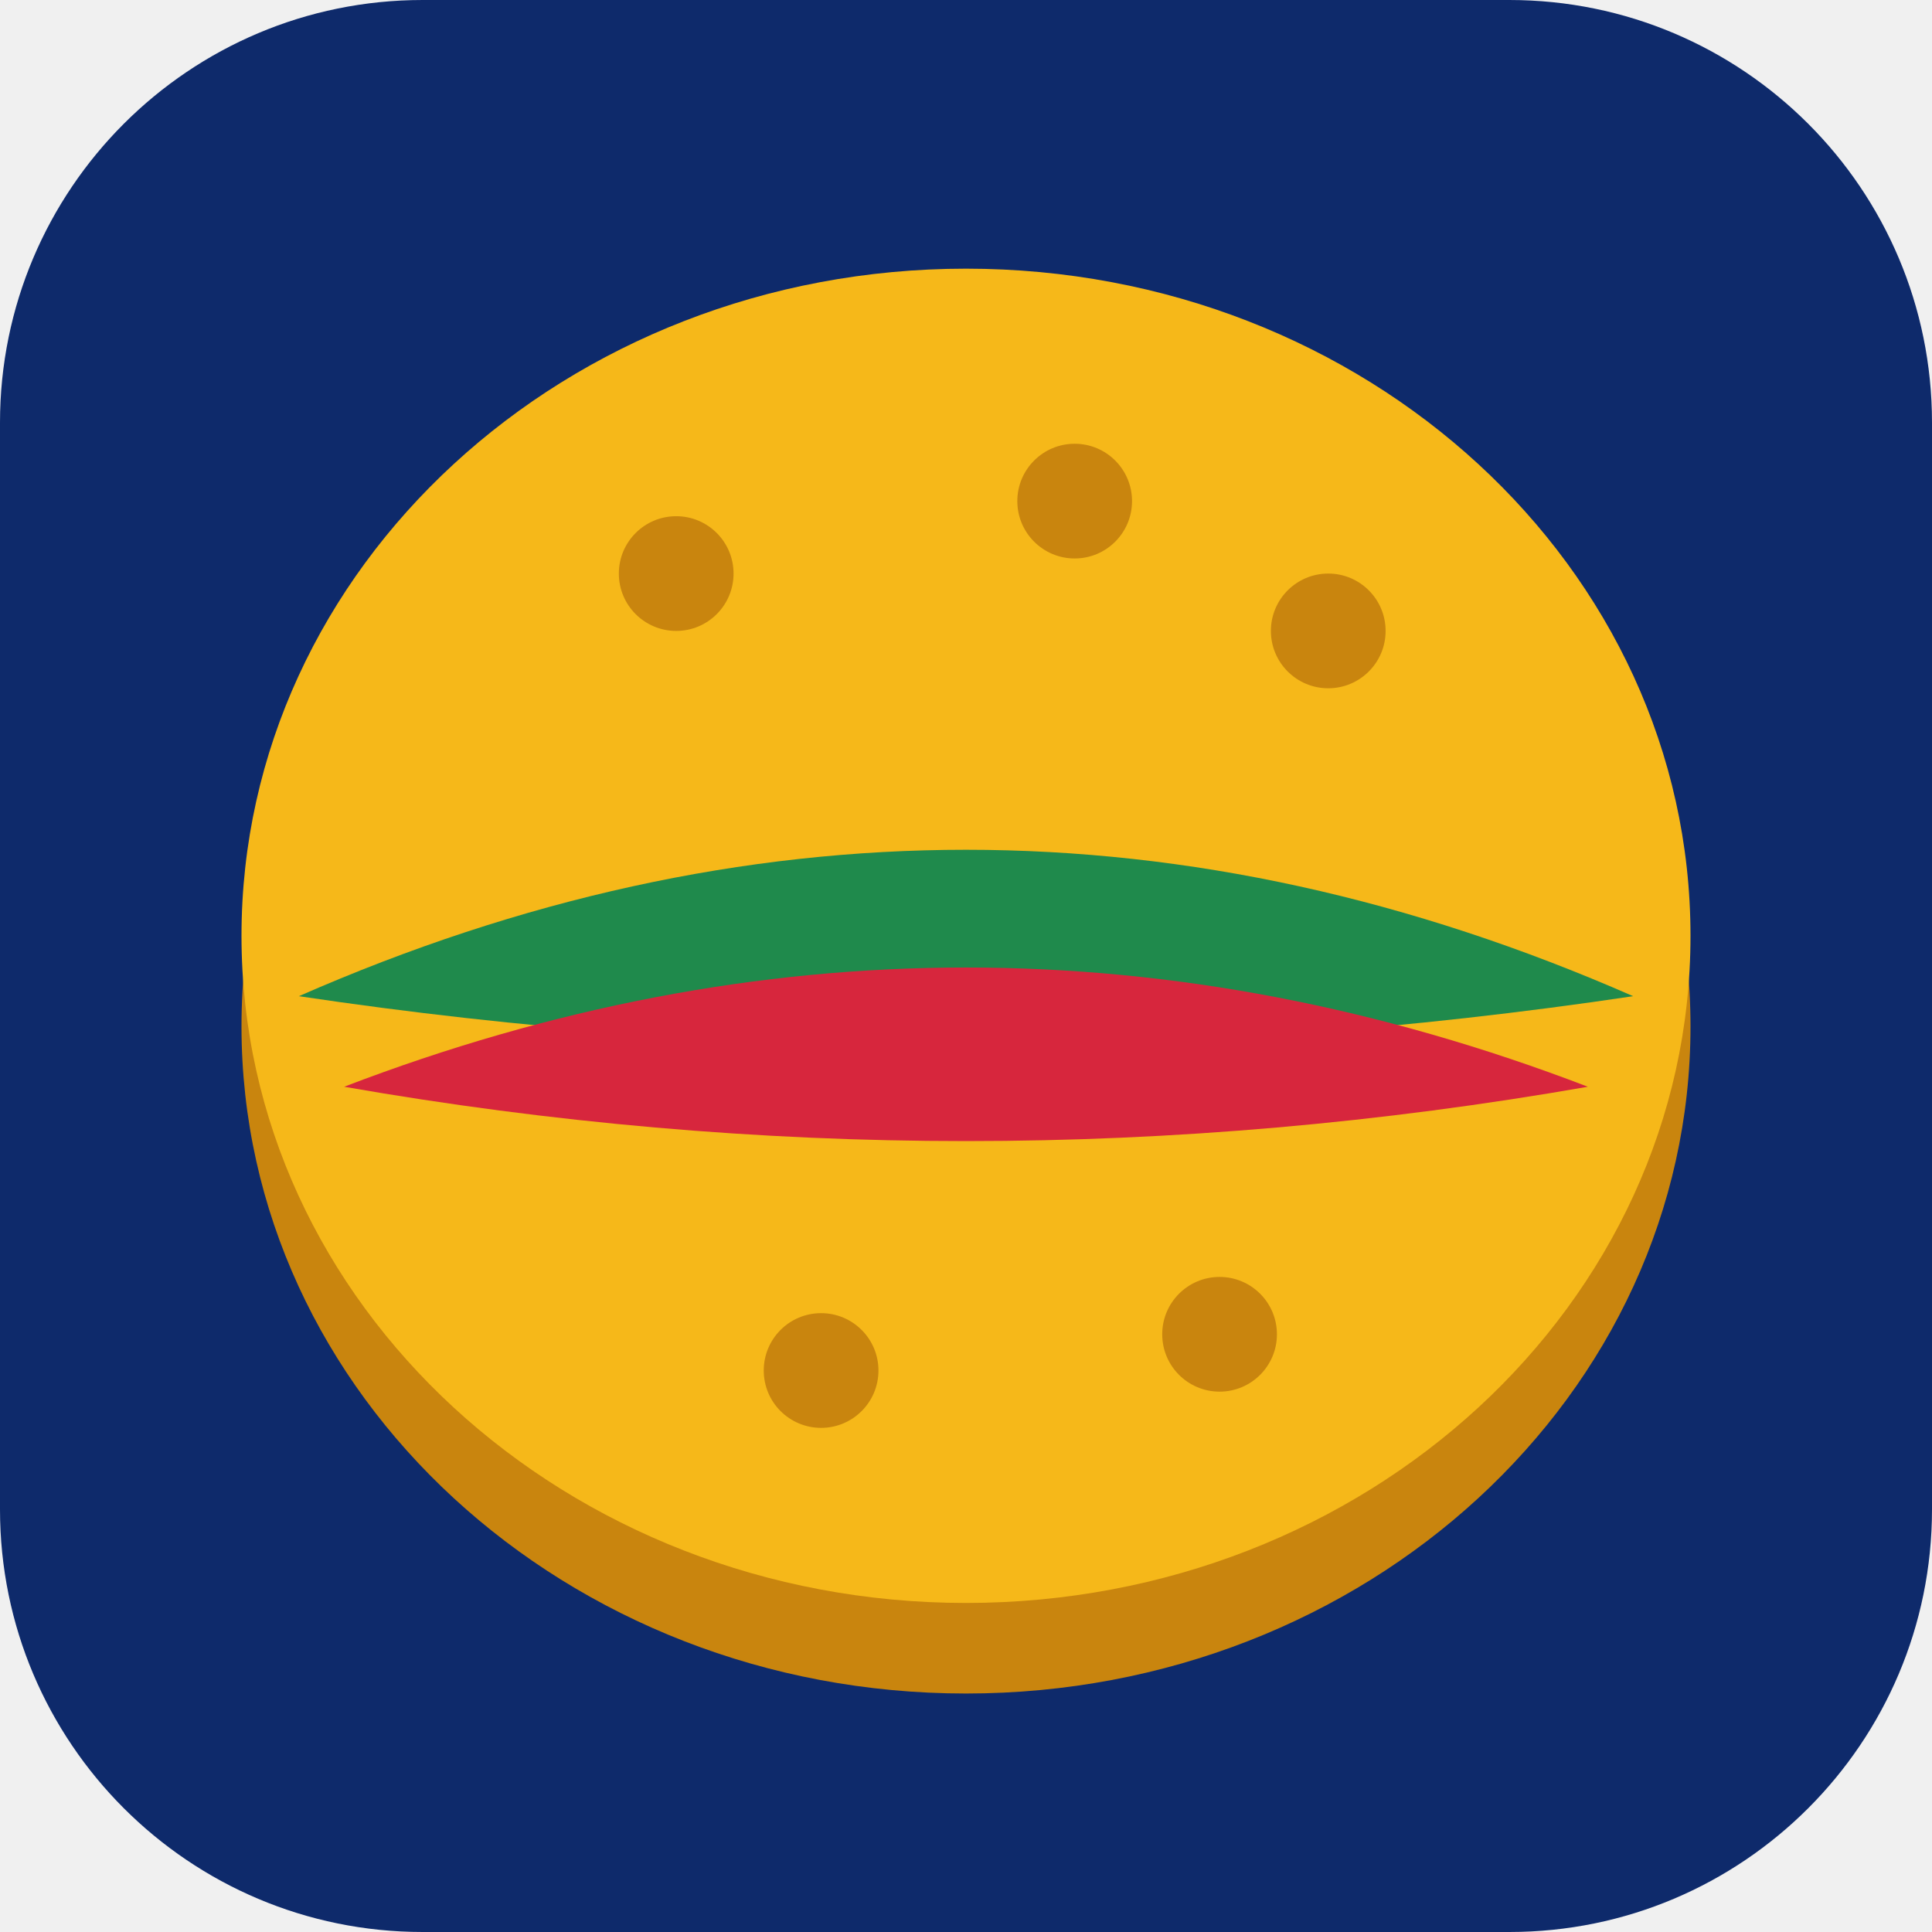
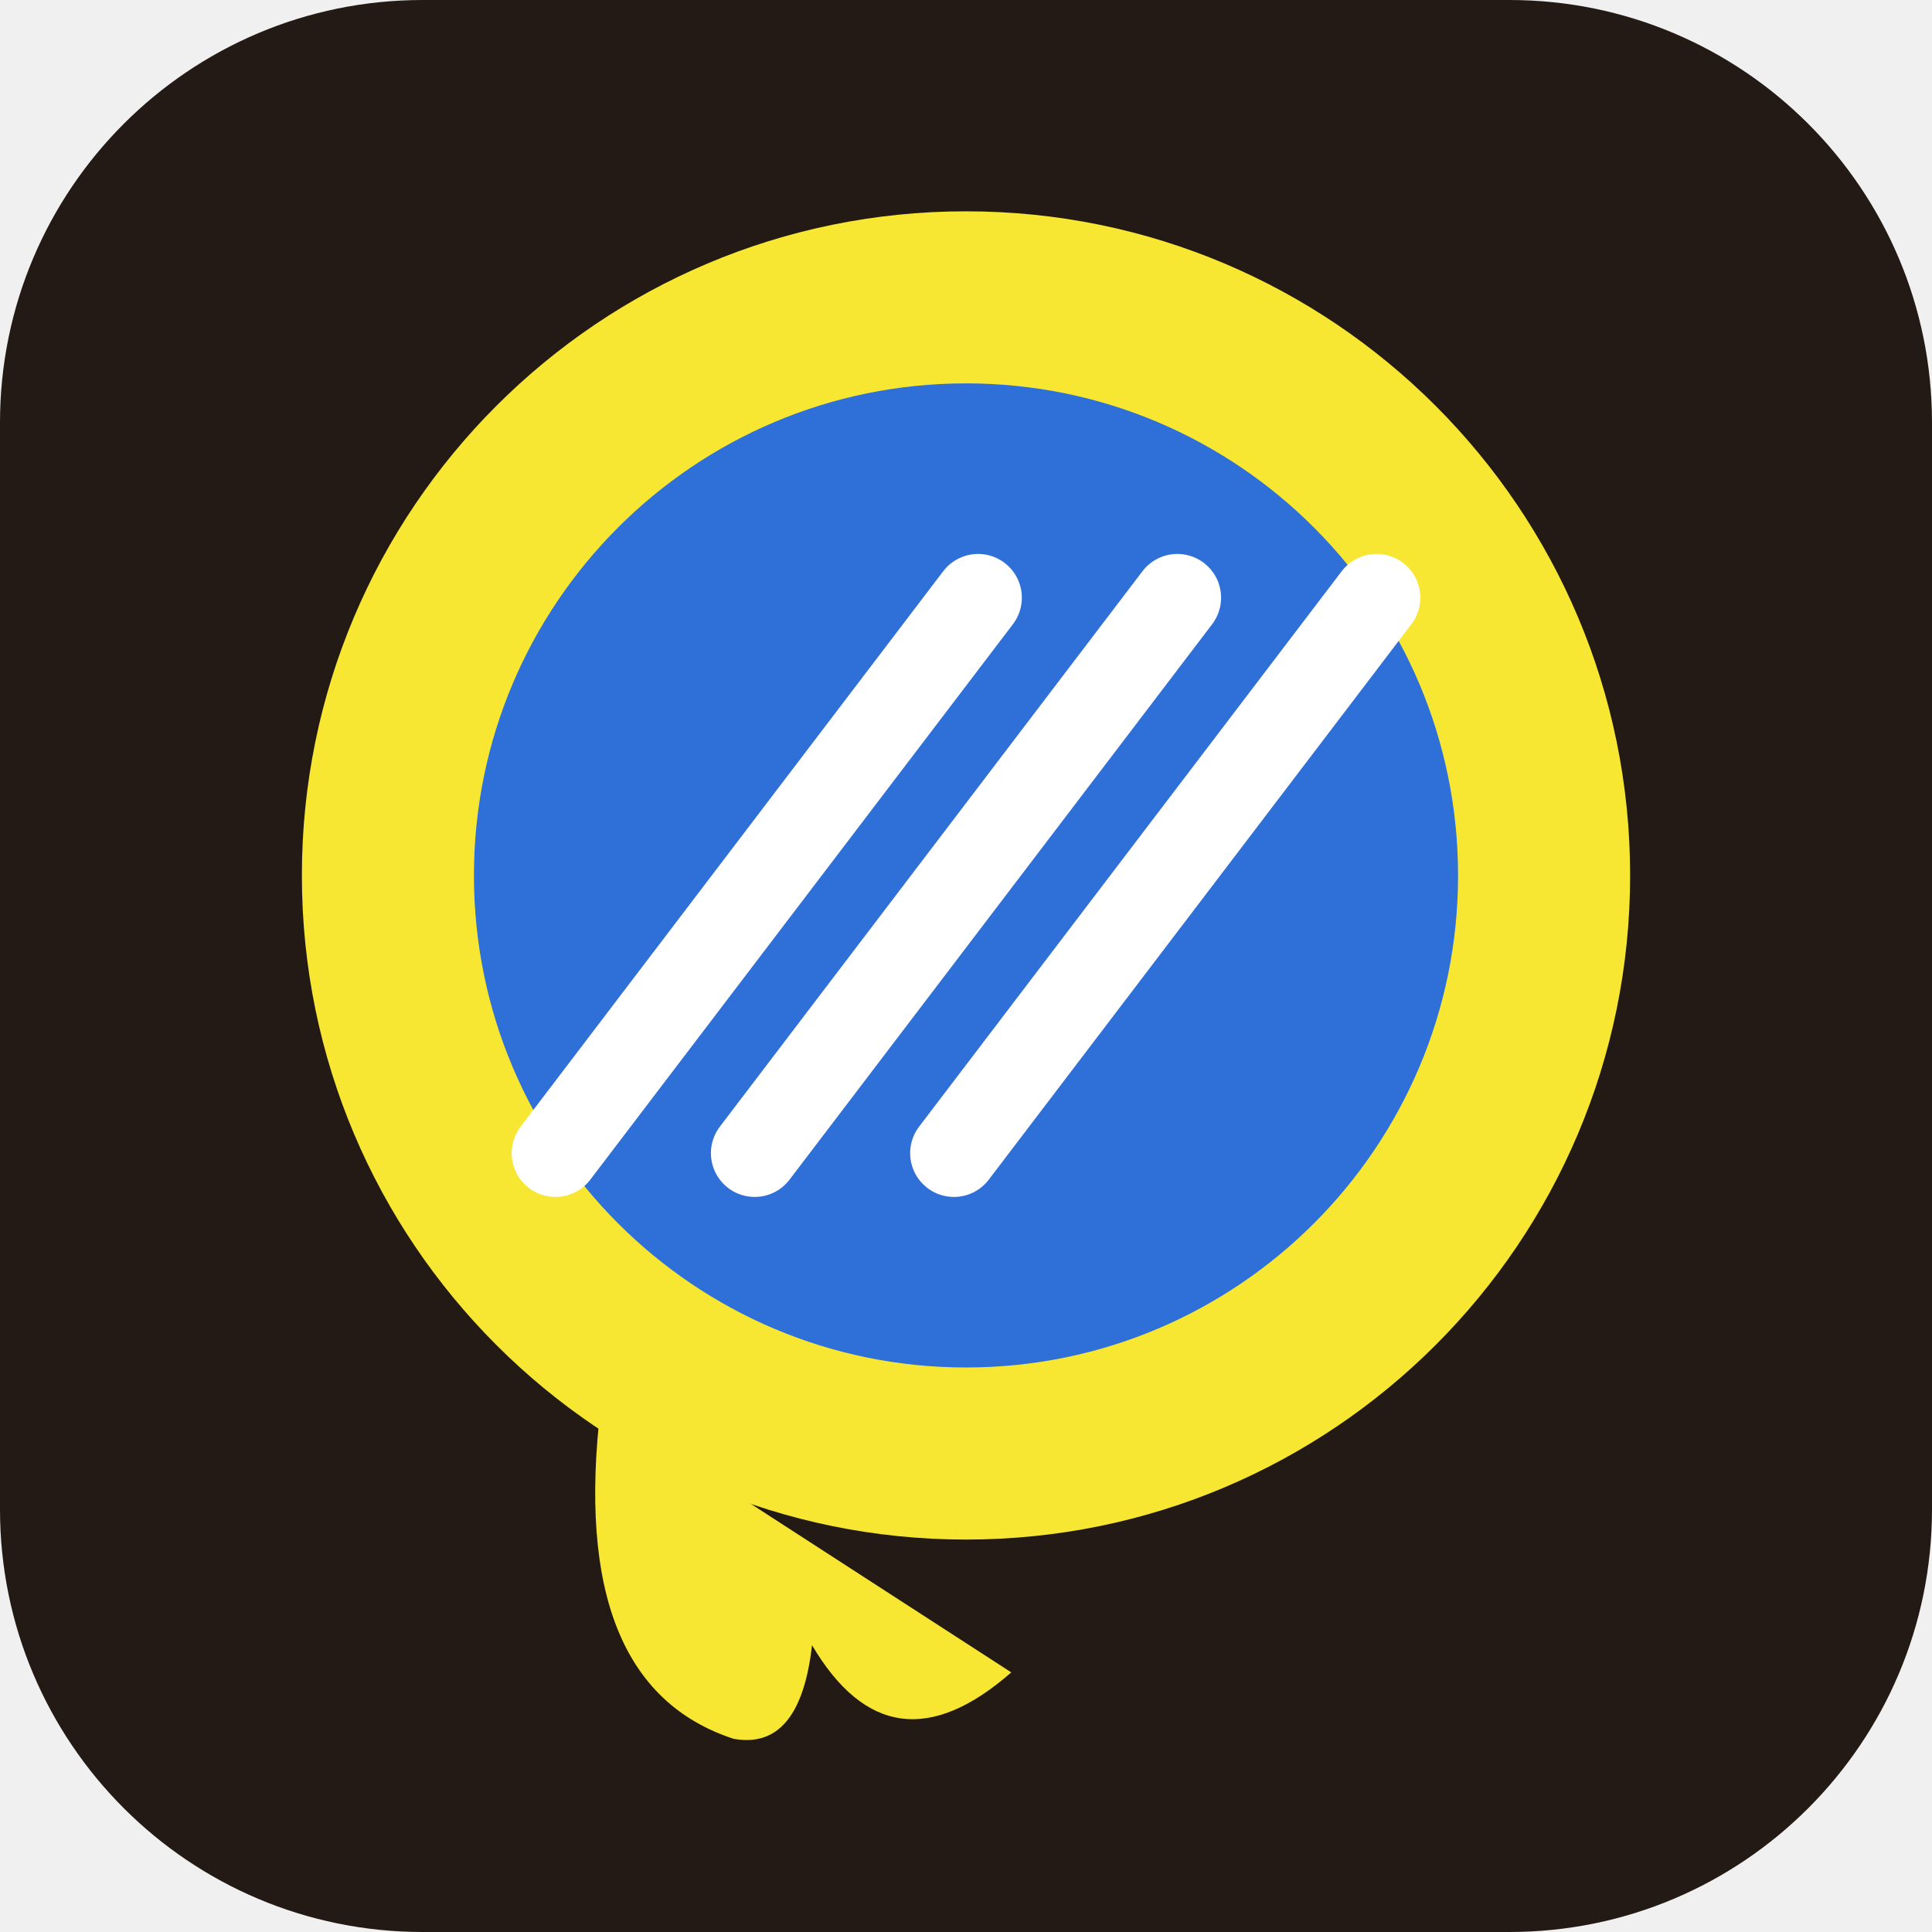
<svg xmlns="http://www.w3.org/2000/svg" viewBox="0 0 64 64">
-   <rect width="64" height="64" rx="14" fill="#0E2A6B" />
-   <g>
-     <ellipse cx="32" cy="34" rx="24" ry="22.1" fill="#C9850E" />
-     <ellipse cx="32" cy="31" rx="24" ry="22.1" fill="#F6B819" />
-     <path d="M9.9 33 Q32 23.3 54.1 33 Q32 36.3 9.9 33Z" fill="#1F8A4C" />
-     <path d="M11.4 36 Q32 28.1 52.6 36 Q32 39.6 11.4 36Z" fill="#D7263D" />
-     <circle cx="22.4" cy="19.0" r="1.9" fill="#C9850E" />
-     <circle cx="35.6" cy="16.6" r="1.9" fill="#C9850E" />
-     <circle cx="44.0" cy="20.9" r="1.9" fill="#C9850E" />
-     <circle cx="27.2" cy="45.4" r="1.9" fill="#C9850E" />
-     <circle cx="40.4" cy="44.2" r="1.9" fill="#C9850E" />
-   </g>
+   <rect width="64" height="64" rx="14" fill="#231A15" />
+   <path d="M19.9 46.6 q-1.1 9.2 4.4 11.0 q2.2 0.4 2.6 -3.1 q2.6 4.4 6.6 0.9z" fill="#F7E733" />
+   <circle cx="32" cy="29" r="22.0" fill="#F7E733" />
+   <circle cx="32" cy="29" r="16.3" fill="#2E6FD8" />
+   <path d="M32.4 19.8 L18.4 38.2" stroke="#fff" stroke-width="2.9" stroke-linecap="round" />
+   <path d="M39.0 19.8 L25.0 38.2" stroke="#fff" stroke-width="2.9" stroke-linecap="round" />
+   <path d="M45.6 19.8 L31.6 38.2" stroke="#fff" stroke-width="2.9" stroke-linecap="round" />
</svg>
